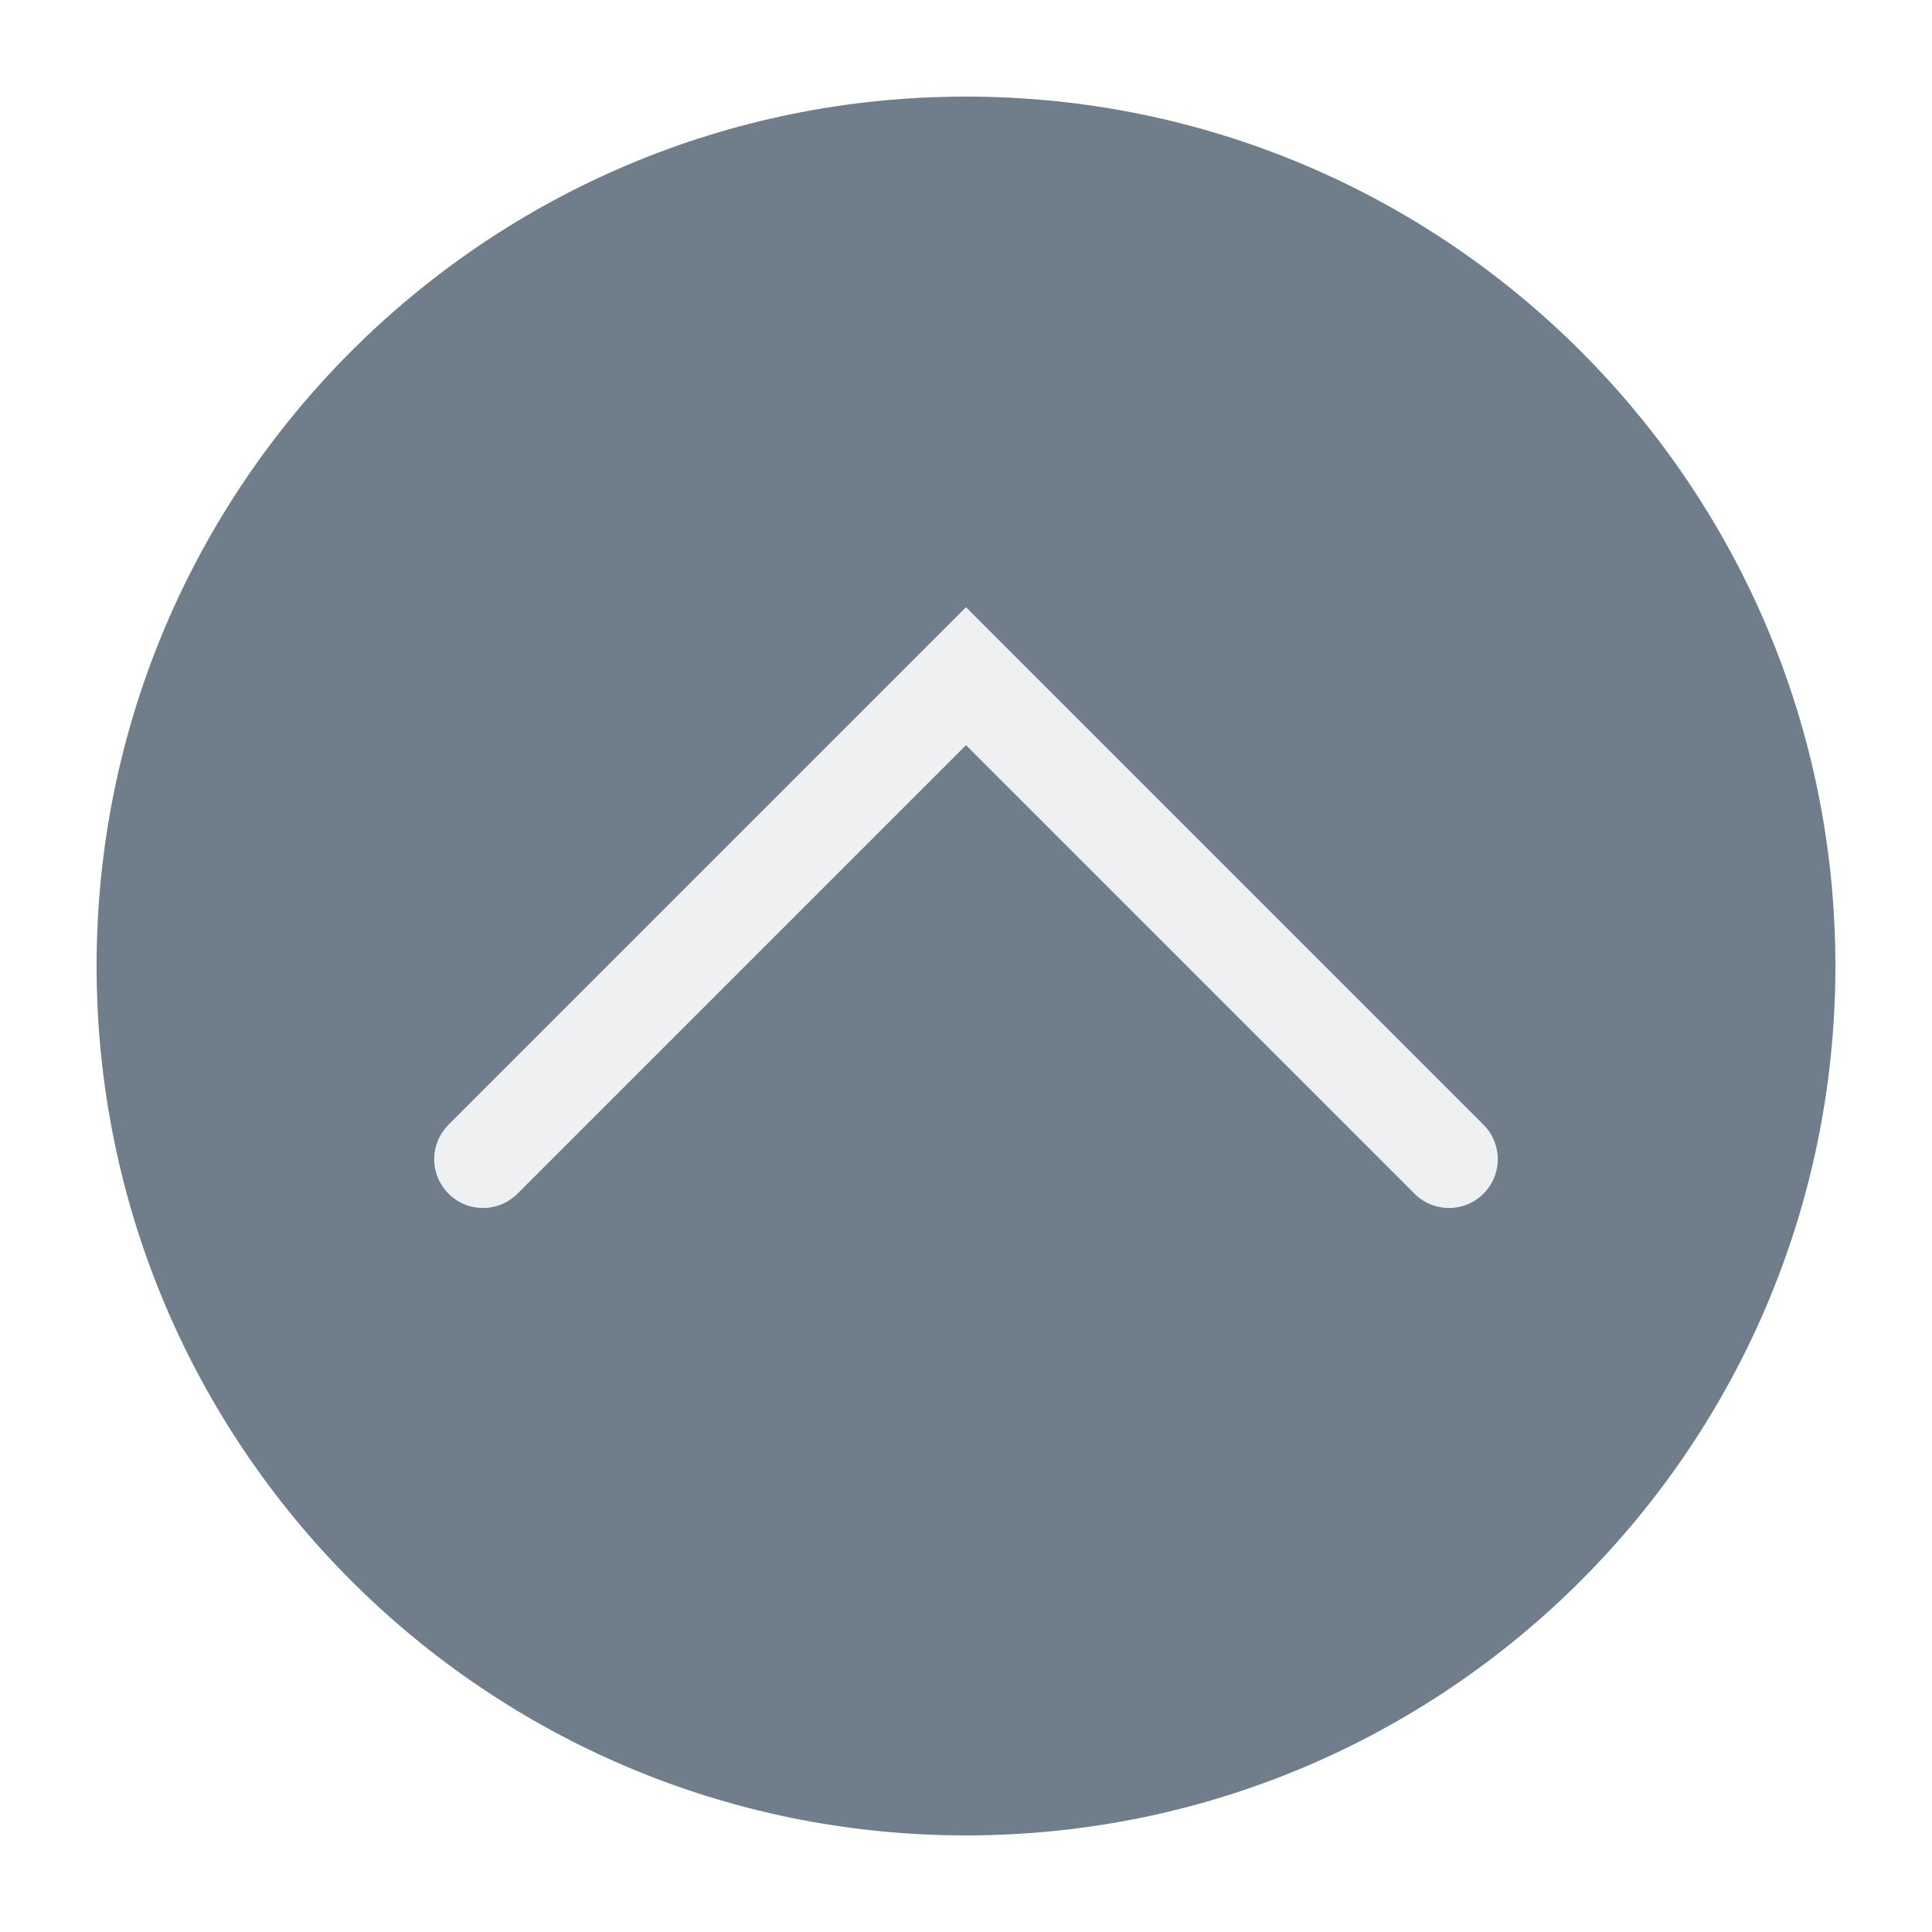
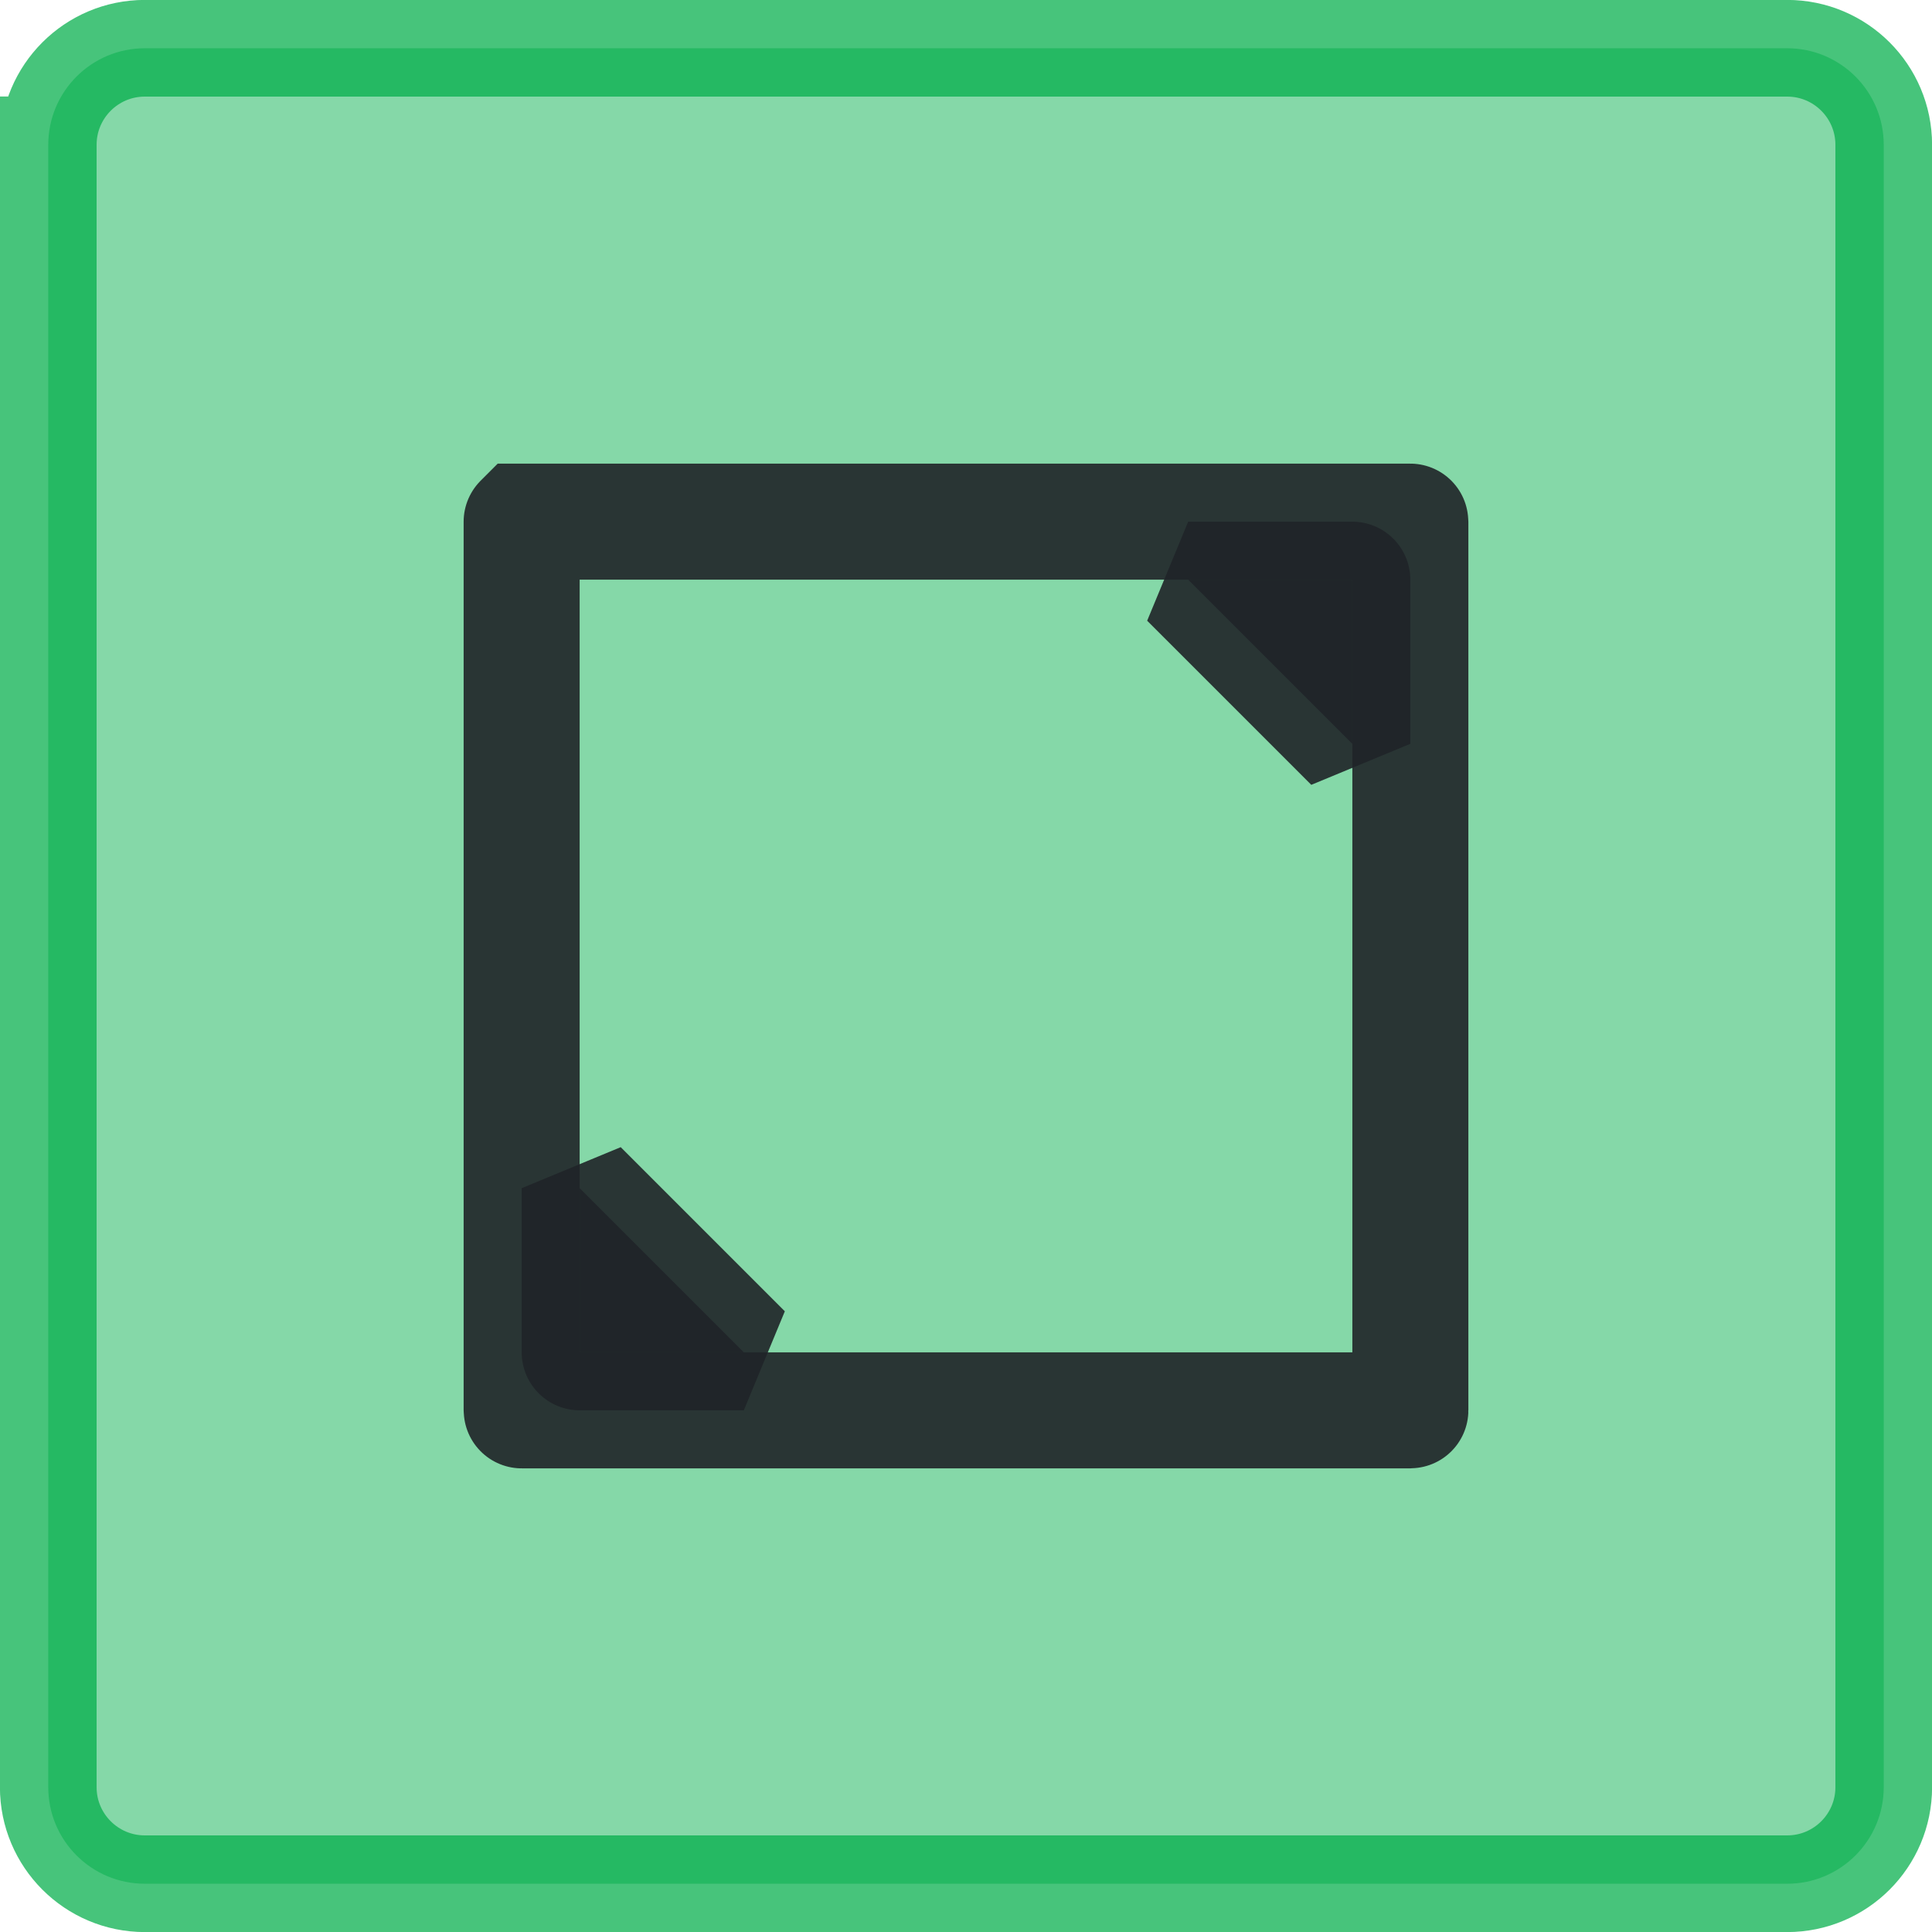
<svg xmlns="http://www.w3.org/2000/svg" viewBox="0 0 50 50" version="1.2" baseProfile="tiny">
  <defs>
</defs>
  <g fill="none" stroke="black" stroke-width="1" fill-rule="evenodd" stroke-linecap="square" stroke-linejoin="bevel">
-     <g fill="#707d8a" fill-opacity="1" stroke="none" transform="matrix(2.5,0,0,2.5,2.5,2.5)" font-family="Noto Sans" font-size="10" font-weight="400" font-style="normal">
-       <circle cx="9" cy="9" r="9" />
+     <g fill="none" stroke="#000000" stroke-opacity="1" stroke-width="1" stroke-linecap="square" stroke-linejoin="bevel" transform="matrix(1,0,0,1,0,0)" font-family="Noto Sans" font-size="10" font-weight="400" font-style="normal">
+ </g>
+     <g fill="#00ae49" fill-opacity="0.48" stroke="#00ae49" stroke-opacity="0.72" stroke-width="2.502" stroke-linecap="square" stroke-linejoin="bevel" transform="matrix(1,0,0,1,2.5,2.5)" font-family="Noto Sans" font-size="10" font-weight="400" font-style="normal">
+       <path vector-effect="none" fill-rule="evenodd" d="M-1.251,1.249 C-1.251,-0.132 -0.132,-1.251 1.249,-1.251 L43.751,-1.251 C45.132,-1.251 46.251,-0.132 46.251,1.249 L46.251,43.751 C46.251,45.132 45.132,46.251 43.751,46.251 L1.249,46.251 C-0.132,46.251 -1.251,45.132 -1.251,43.751 L-1.251,1.249" />
    </g>
-     <g fill="none" stroke="#eff0f1" stroke-opacity="1" stroke-width="1.01" stroke-linecap="round" stroke-linejoin="miter" stroke-miterlimit="2" transform="matrix(2.5,0,0,2.5,2.5,2.5)" font-family="Noto Sans" font-size="10" font-weight="400" font-style="normal">
-       <polyline fill="none" vector-effect="none" points="4,11 9,6 14,11 " />
+     <g fill="none" stroke="#000000" stroke-opacity="1" stroke-width="1" stroke-linecap="square" stroke-linejoin="bevel" transform="matrix(1,0,0,1,0,0)" font-family="Noto Sans" font-size="10" font-weight="400" font-style="normal">
+ </g>
+     <g fill="none" stroke="#202428" stroke-opacity="1" stroke-width="1.001" stroke-linecap="square" stroke-linejoin="bevel" transform="matrix(2.5,0,0,2.5,2.5,2.5)" font-family="Noto Sans" font-size="10" font-weight="400" font-style="normal">
+ </g>
+     <g fill="none" stroke="#202428" stroke-opacity="0.9" stroke-width="1.201" stroke-linecap="round" stroke-linejoin="miter" stroke-miterlimit="2" transform="matrix(2.5,0,0,2.5,2.5,2.5)" font-family="Noto Sans" font-size="10" font-weight="400" font-style="normal">
+       <path vector-effect="none" fill-rule="evenodd" d="M4.4,4.401 C4.4,4.401 4.401,4.4 4.401,4.4 L13.599,4.4 C13.6,4.4 13.6,4.401 13.6,4.401 L13.6,13.599 C13.6,13.6 13.6,13.6 13.599,13.6 L4.401,13.6 C4.401,13.6 4.4,13.6 4.4,13.599 L4.4,4.401" />
    </g>
+     <g fill="#202428" fill-opacity="0.9" stroke="#202428" stroke-opacity="0.9" stroke-width="1.201" stroke-linecap="round" stroke-linejoin="miter" stroke-miterlimit="2" transform="matrix(2.5,0,0,2.5,2.5,2.5)" font-family="Noto Sans" font-size="10" font-weight="400" font-style="normal">
+       <path vector-effect="none" fill-rule="evenodd" d="M12.999,5.001 L12.999,6.7 L11.3,5.001 L12.999,5.001" />
+       <path vector-effect="none" fill-rule="evenodd" d="M5.001,12.999 L5.001,11.3 L6.7,12.999 L5.001,12.999" />
+     </g>
+     <g fill="none" stroke="#202428" stroke-opacity="1" stroke-width="1.001" stroke-linecap="square" stroke-linejoin="bevel" transform="matrix(2.5,0,0,2.5,2.5,2.5)" font-family="Noto Sans" font-size="10" font-weight="400" font-style="normal">
+ </g>
    <g fill="none" stroke="#000000" stroke-opacity="1" stroke-width="1" stroke-linecap="square" stroke-linejoin="bevel" transform="matrix(1,0,0,1,0,0)" font-family="Noto Sans" font-size="10" font-weight="400" font-style="normal">
</g>
  </g>
</svg>
